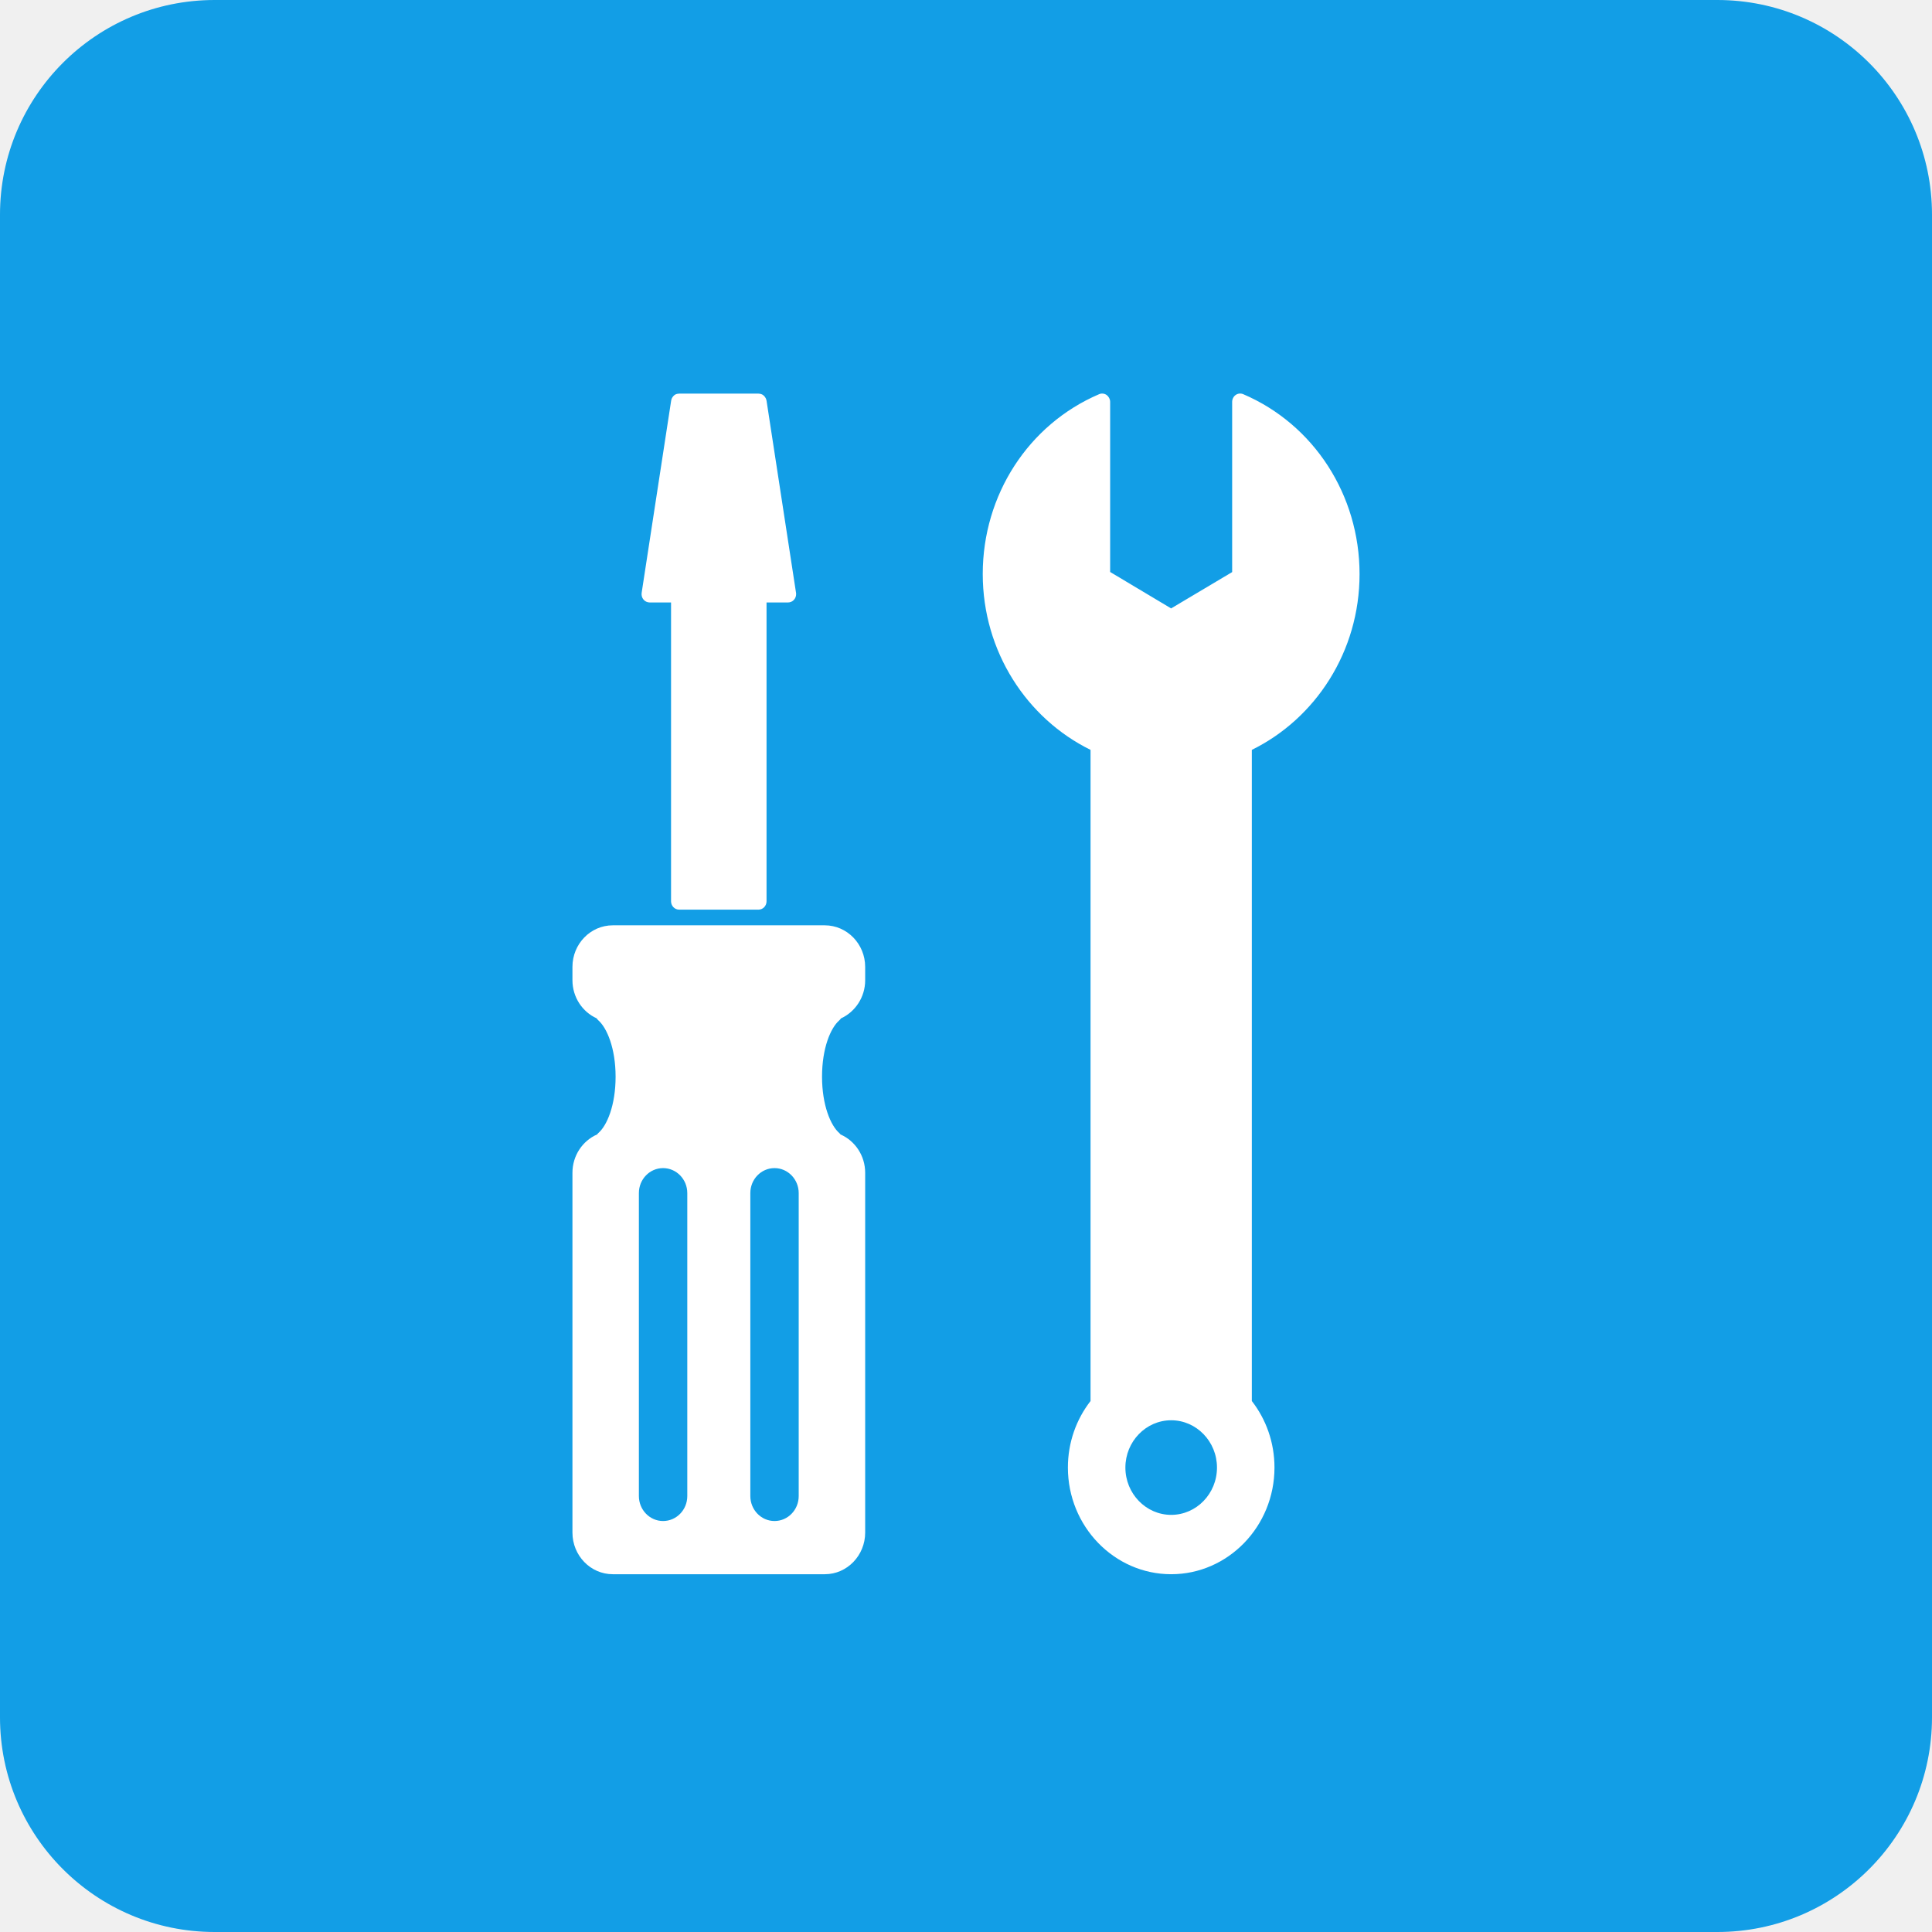
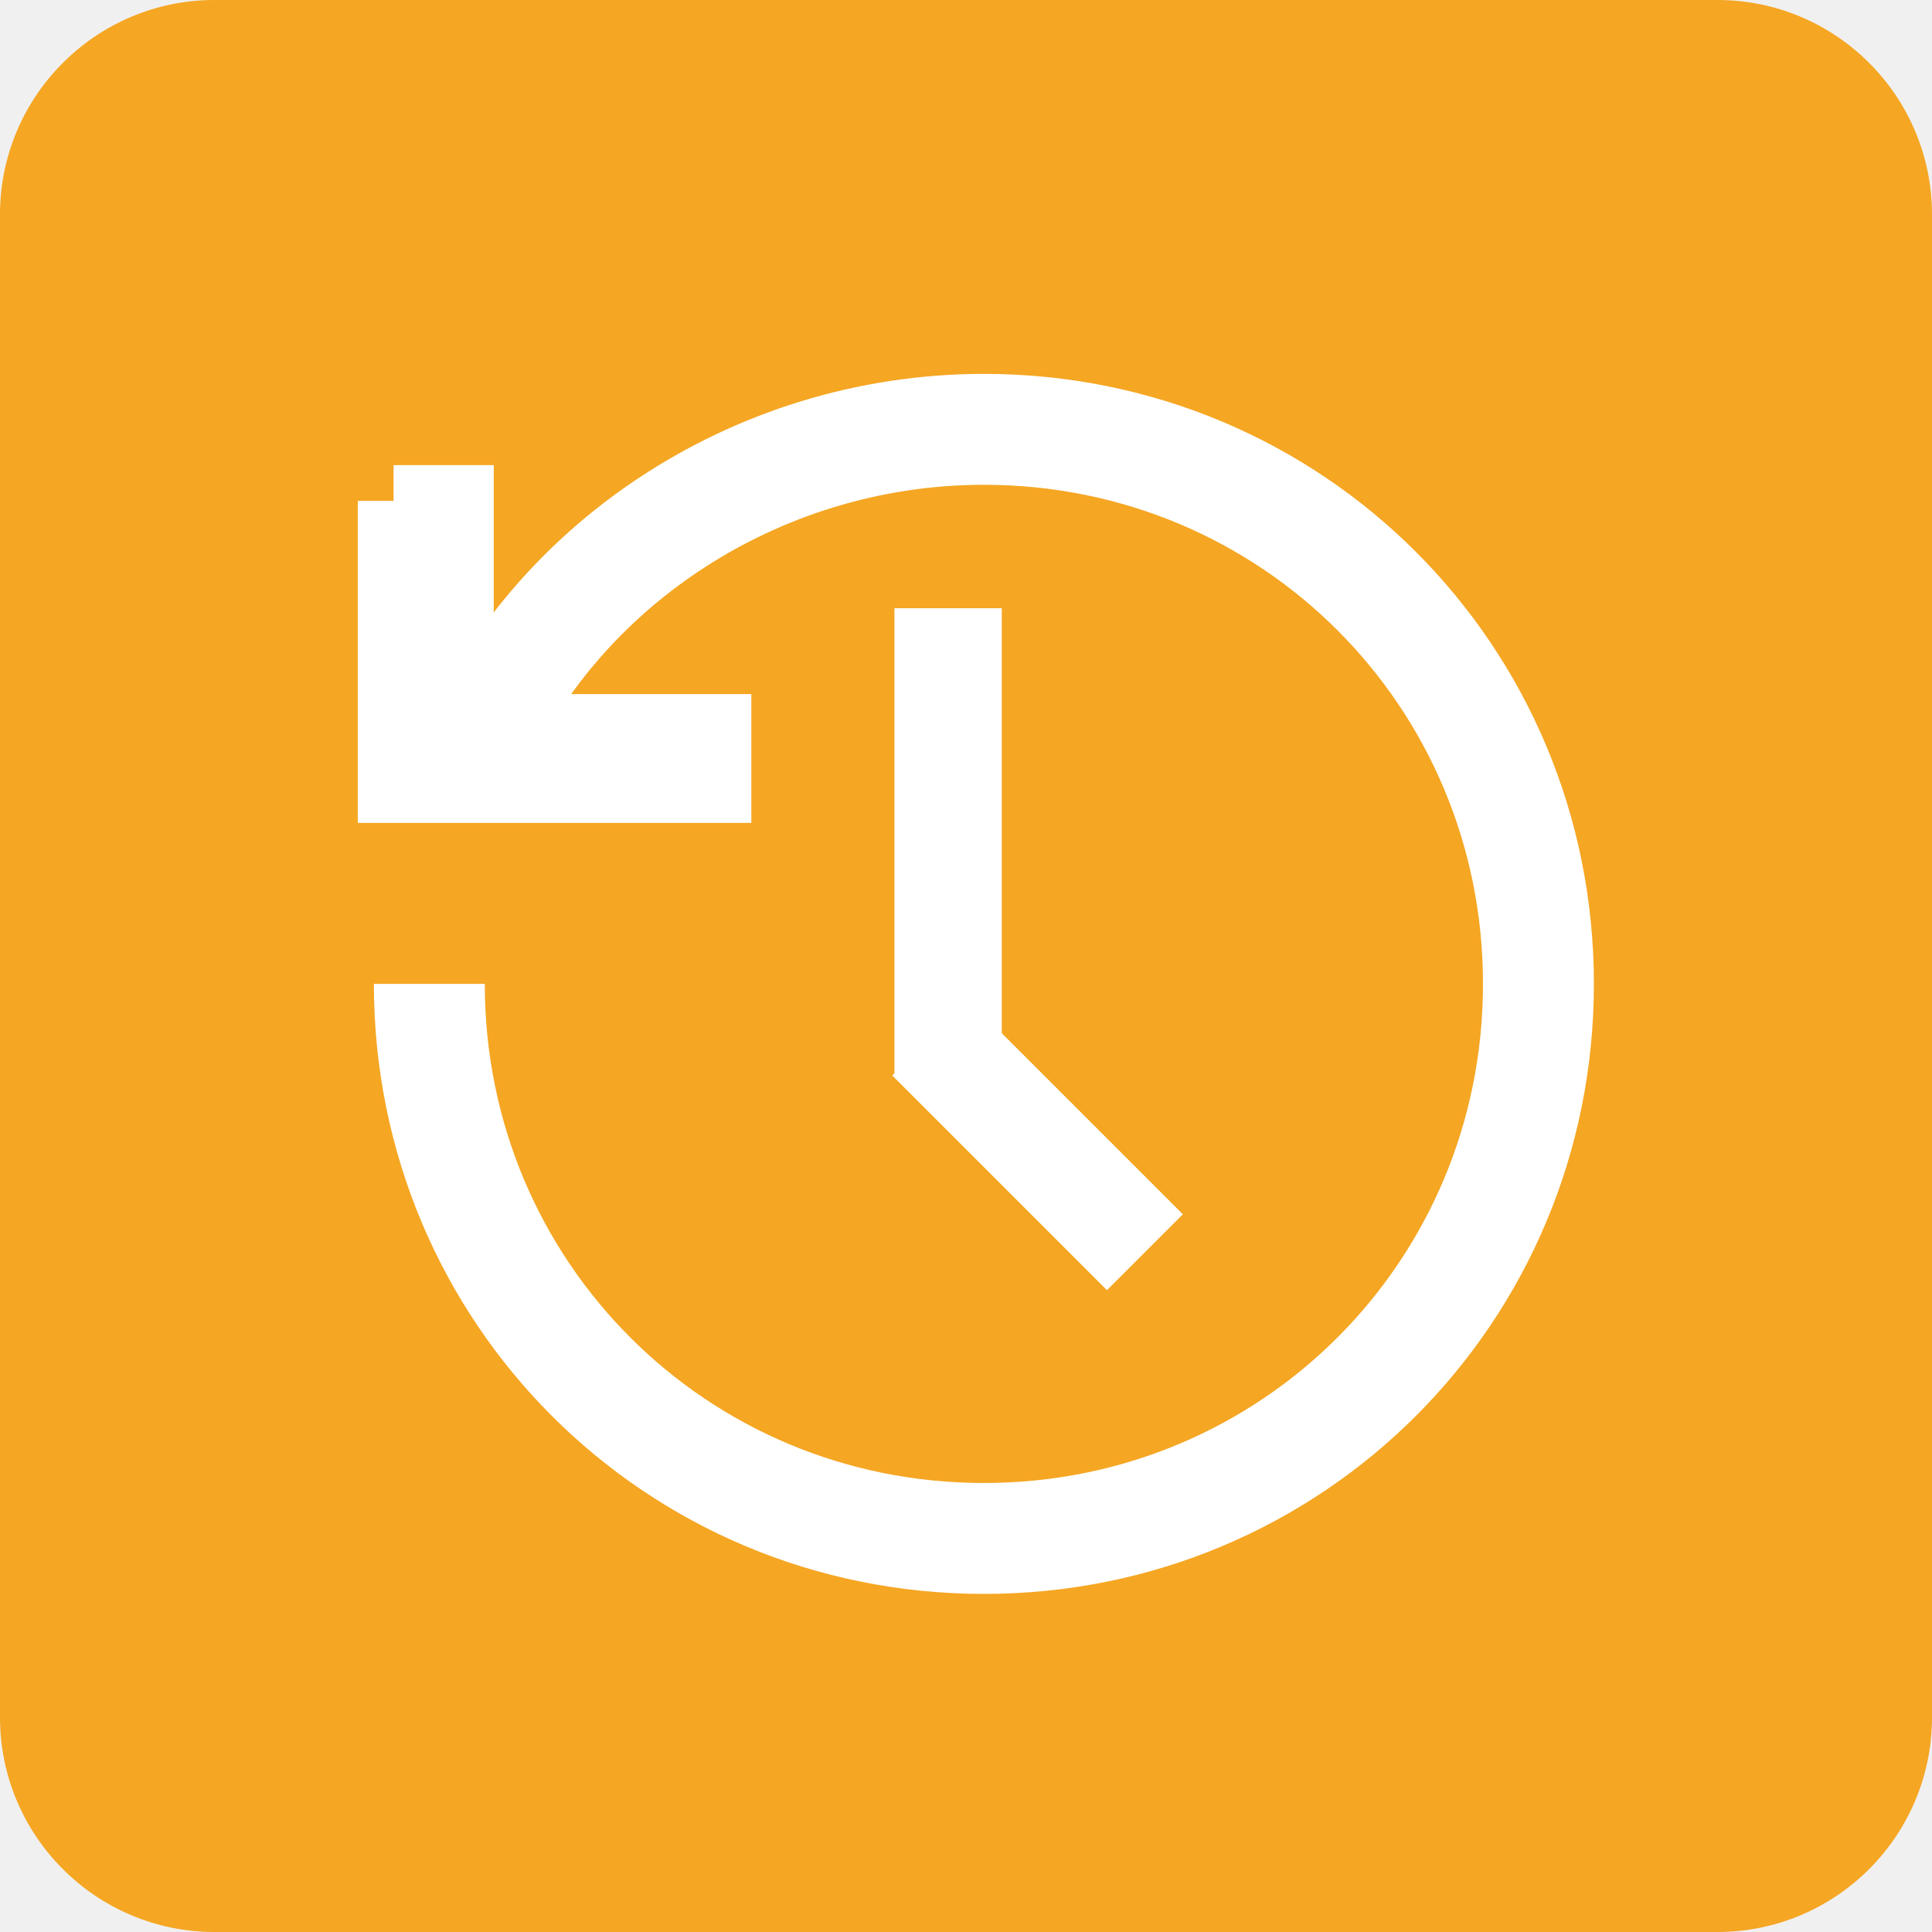
<svg xmlns="http://www.w3.org/2000/svg" width="54px" height="54px" viewBox="0 0 54 54" version="1.1">
  <defs />
-   <g id="Page-1" stroke="none" stroke-width="1" fill="none" fill-rule="evenodd">
-     <g id="Artboard" transform="translate(-195, -1005)">
-       <rect id="Rectangle-3" fill="#129EE6" x="195" y="1005" width="54" height="54" rx="6" />
-       <g id="IDE" transform="translate(211, 1016)" fill="#FFFFFF" fill-rule="nonzero">
-         <path d="M1.986,5.758 C1.943,5.707 1.925,5.639 1.934,5.572 L2.759,0.198 C2.759,0.195 2.759,0.195 2.761,0.193 C2.761,0.186 2.763,0.179 2.765,0.172 C2.768,0.165 2.77,0.156 2.772,0.149 C2.775,0.144 2.777,0.137 2.779,0.132 C2.784,0.125 2.786,0.119 2.79,0.112 C2.795,0.107 2.797,0.1 2.802,0.095 C2.806,0.088 2.811,0.084 2.815,0.077 C2.82,0.072 2.824,0.067 2.829,0.063 C2.835,0.058 2.84,0.051 2.847,0.046 C2.851,0.042 2.856,0.039 2.862,0.035 C2.869,0.03 2.876,0.028 2.883,0.023 C2.887,0.023 2.892,0.021 2.898,0.018 C2.907,0.016 2.914,0.011 2.923,0.009 C2.928,0.009 2.932,0.007 2.939,0.007 C2.953,0.004 2.968,0.002 2.982,0.002 L5.202,0.002 C5.218,0.002 5.231,0.004 5.245,0.007 C5.249,0.007 5.254,0.009 5.261,0.011 C5.267,0.011 5.276,0.014 5.283,0.018 C5.29,0.021 5.294,0.023 5.301,0.025 C5.308,0.03 5.315,0.032 5.321,0.037 C5.326,0.039 5.33,0.044 5.337,0.049 C5.344,0.053 5.348,0.058 5.355,0.065 C5.357,0.067 5.362,0.072 5.366,0.077 C5.371,0.084 5.375,0.088 5.38,0.095 C5.384,0.1 5.389,0.107 5.391,0.112 C5.396,0.119 5.398,0.125 5.403,0.132 C5.405,0.139 5.409,0.144 5.412,0.151 C5.414,0.158 5.416,0.165 5.418,0.174 C5.418,0.179 5.421,0.186 5.423,0.193 C5.423,0.195 5.423,0.195 5.425,0.198 L6.245,5.541 C6.25,5.562 6.252,5.586 6.252,5.607 C6.252,5.735 6.151,5.839 6.027,5.839 C6.027,5.839 6.027,5.839 6.025,5.839 L5.425,5.839 L5.425,14.192 C5.425,14.32 5.324,14.425 5.2,14.425 L2.982,14.425 C2.858,14.425 2.756,14.32 2.756,14.192 L2.756,5.839 L2.157,5.839 C2.092,5.839 2.028,5.809 1.986,5.758 Z M8.182,16.026 L8.182,16.399 C8.182,16.873 7.902,17.283 7.505,17.465 C7.492,17.483 7.476,17.504 7.458,17.52 C7.217,17.728 6.976,18.295 6.976,19.094 C6.976,19.892 7.219,20.46 7.458,20.669 C7.472,20.681 7.483,20.695 7.494,20.709 C7.898,20.886 8.182,21.3 8.182,21.78 L8.182,31.836 C8.182,32.476 7.677,33 7.055,33 L1.127,33 C0.507,33 1.00091807e-15,32.479 1.00091807e-15,31.836 L1.00091807e-15,21.78 C1.00091807e-15,21.298 0.284,20.886 0.687,20.709 C0.699,20.695 0.71,20.681 0.723,20.669 C0.965,20.462 1.206,19.894 1.206,19.094 C1.206,18.295 0.962,17.728 0.723,17.518 C0.705,17.504 0.69,17.483 0.676,17.462 C0.279,17.283 0,16.873 0,16.396 L0,16.024 C0,15.384 0.505,14.863 1.127,14.863 L7.055,14.863 C7.677,14.865 8.182,15.386 8.182,16.026 Z M3.21,22.347 C3.21,21.963 2.907,21.649 2.533,21.649 C2.159,21.649 1.857,21.961 1.857,22.347 L1.857,30.815 C1.857,31.199 2.159,31.513 2.533,31.513 C2.907,31.513 3.21,31.201 3.21,30.815 L3.21,22.347 Z M6.324,22.347 C6.324,21.963 6.022,21.649 5.648,21.649 C5.274,21.649 4.972,21.961 4.972,22.347 L4.972,30.815 C4.972,31.199 5.274,31.513 5.648,31.513 C6.022,31.513 6.324,31.201 6.324,30.815 L6.324,22.347 Z M18.989,9.959 L18.989,28.159 C19.386,28.669 19.622,29.316 19.622,30.019 C19.622,31.662 18.326,33 16.735,33 C15.144,33 13.848,31.662 13.848,30.019 C13.848,29.316 14.084,28.669 14.481,28.159 L14.481,9.959 C12.701,9.084 11.468,7.21 11.468,5.043 C11.468,2.837 12.743,0.863 14.72,0.018 C14.788,-0.012 14.867,-0.003 14.93,0.039 C14.99,0.084 15.029,0.156 15.029,0.233 L15.029,4.987 L16.733,6.005 L18.439,4.99 L18.439,0.233 C18.439,0.156 18.477,0.081 18.538,0.039 C18.601,-0.005 18.68,-0.012 18.75,0.018 C20.724,0.863 22,2.837 22,5.043 C22.002,7.212 20.767,9.086 18.989,9.959 Z M18.015,30.019 C18.015,29.29 17.44,28.697 16.735,28.697 C16.03,28.697 15.455,29.29 15.455,30.019 C15.455,30.747 16.03,31.341 16.735,31.341 C17.44,31.341 18.015,30.749 18.015,30.019 Z" id="Shape" />
+   <g id="Icosn-upadate" stroke="none" stroke-width="1" fill="none" fill-rule="evenodd">
+     <g id="New-Design" transform="translate(-134, -900)">
+       <rect id="Rectangle-3" fill="#F5A623" x="134" y="900" width="54" height="54" rx="6" />
+       <g id="history.svg" transform="translate(145, 912)">
+         <polyline id="Shape" stroke="#FFFFFF" stroke-width="2" fill="#FFFFFF" fill-rule="nonzero" points="0 2 1.8 2 1.8 8.4 9 8.4 9 10 0 10 0 2" />
+         <path d="M2.033,9.555 C4.257,3.944 10.035,0 16.5,0 C25.111,0 32,6.889 32,15.5 C32,24.111 25.111,31 16.5,31 C7.889,31 1,24.111 1,15.5" id="Shape" stroke="#FFFFFF" stroke-width="3.1" />
+         <rect id="Rectangle-path" fill="#FFFFFF" fill-rule="nonzero" x="14" y="5" width="3" height="13" />
+         <path d="M21,23 L15,17" id="Shape" stroke="#FFFFFF" stroke-width="3" />
      </g>
    </g>
  </g>
</svg>
